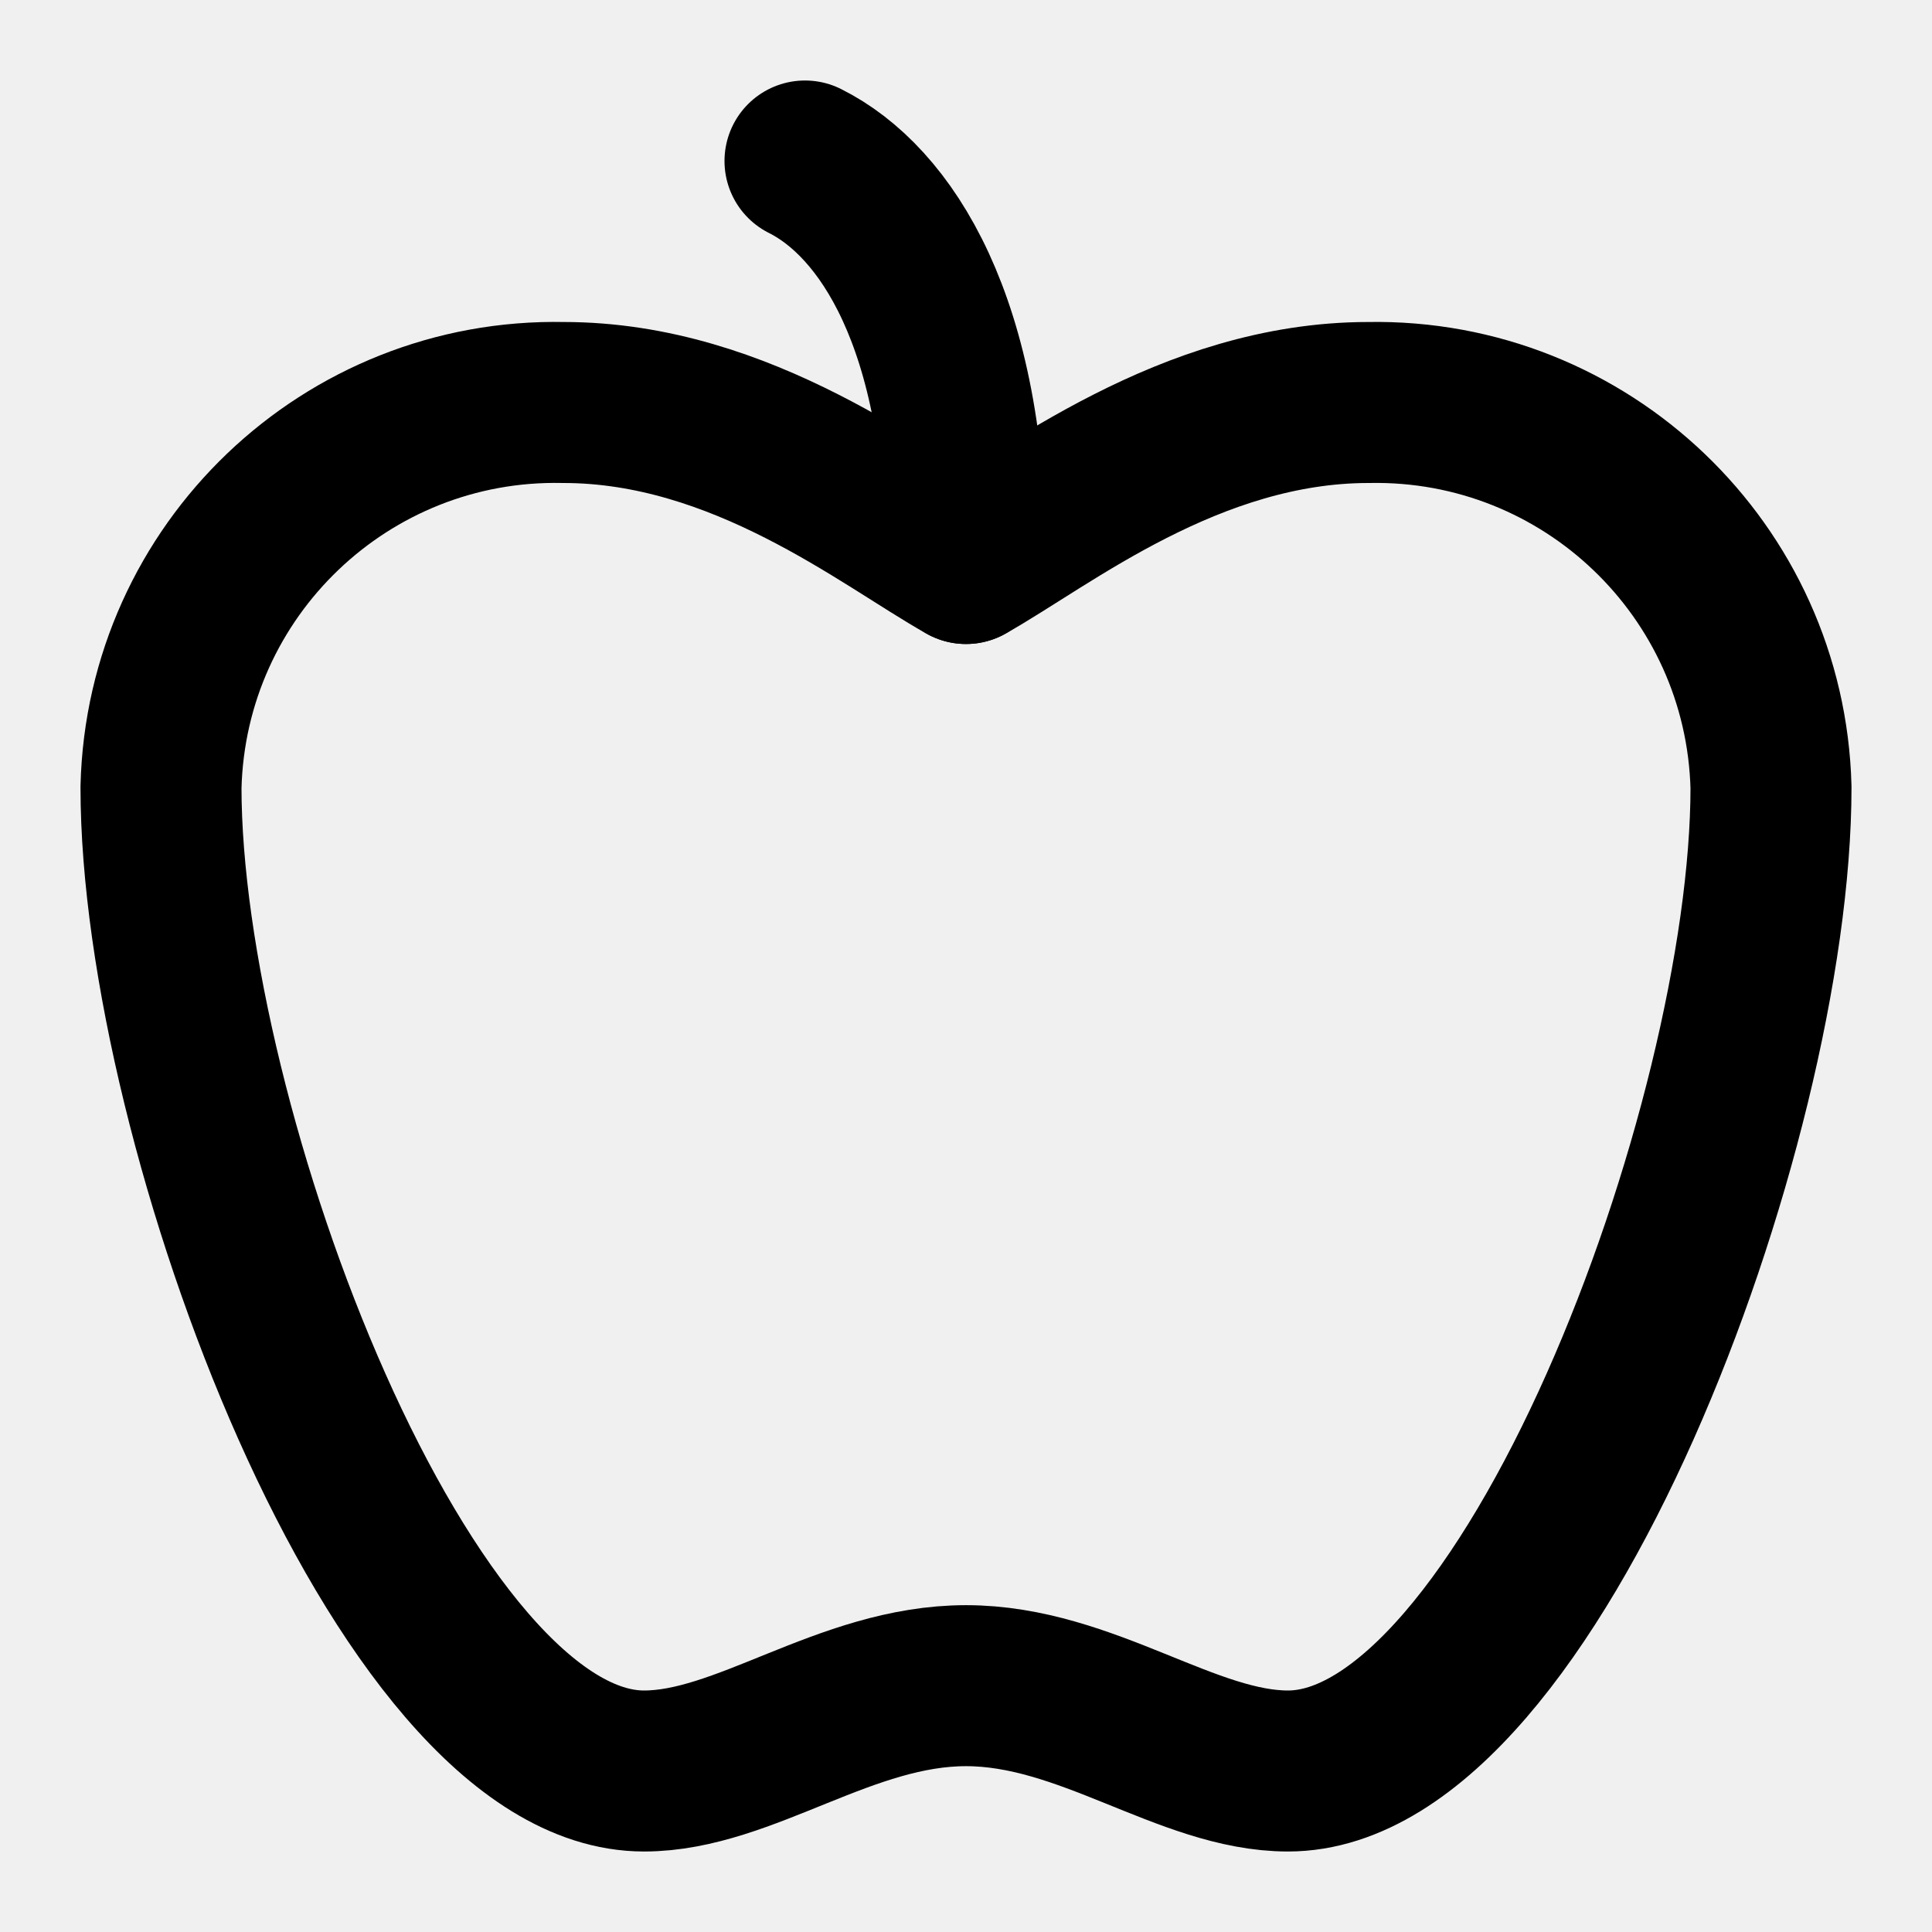
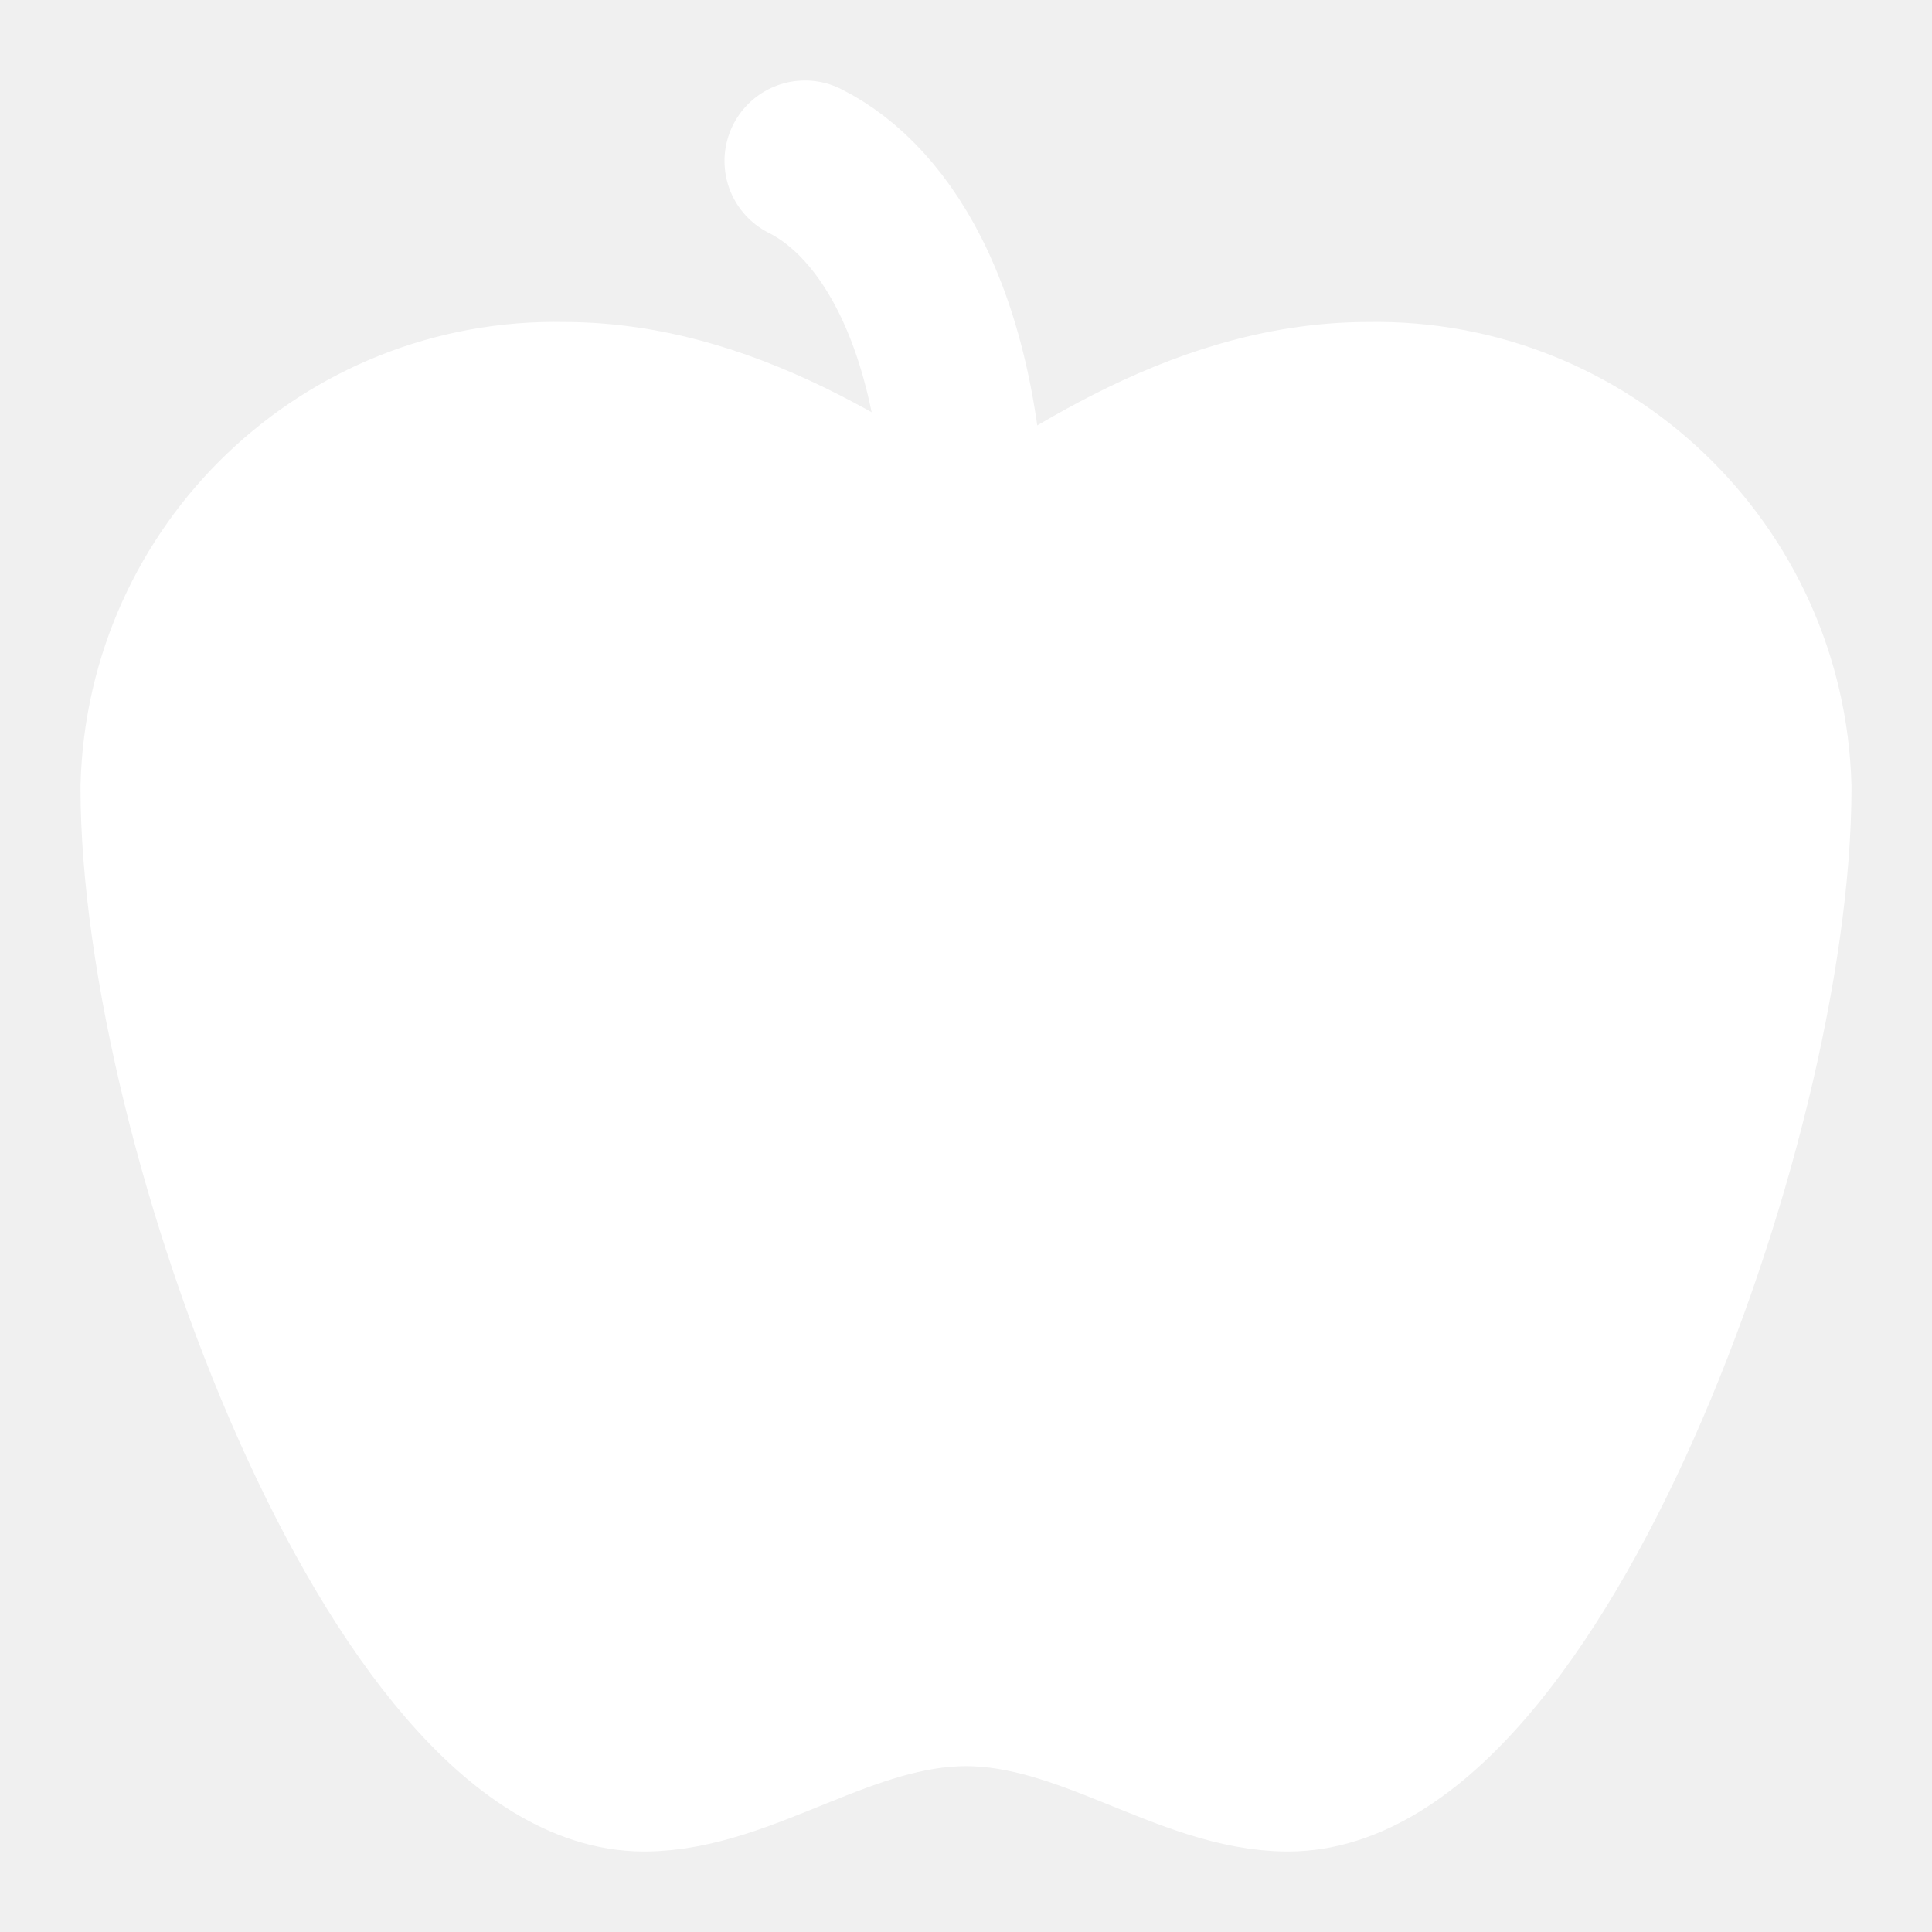
- <svg xmlns="http://www.w3.org/2000/svg" width="24" height="24" viewBox="0 0 24 24" fill="none" stroke="currentColor" stroke-width="2" stroke-linecap="round" stroke-linejoin="round" class="lucide lucide-apple">
+ <svg xmlns="http://www.w3.org/2000/svg" width="24" height="24" viewBox="0 0 24 24" fill="white" stroke="white" stroke-width="2" stroke-linecap="round" stroke-linejoin="round" class="lucide lucide-apple">
  <path d="M12 20.94c1.5 0 2.75 1.06 4 1.06 3 0 6-8 6-12.22A4.91 4.91 0 0 0 17 5c-2.22 0-4 1.44-5 2-1-.56-2.78-2-5-2a4.9 4.9 0 0 0-5 4.78C2 14 5 22 8 22c1.25 0 2.5-1.06 4-1.06Z" />
  <path d="M10 2c1 .5 2 2 2 5" />
</svg>
